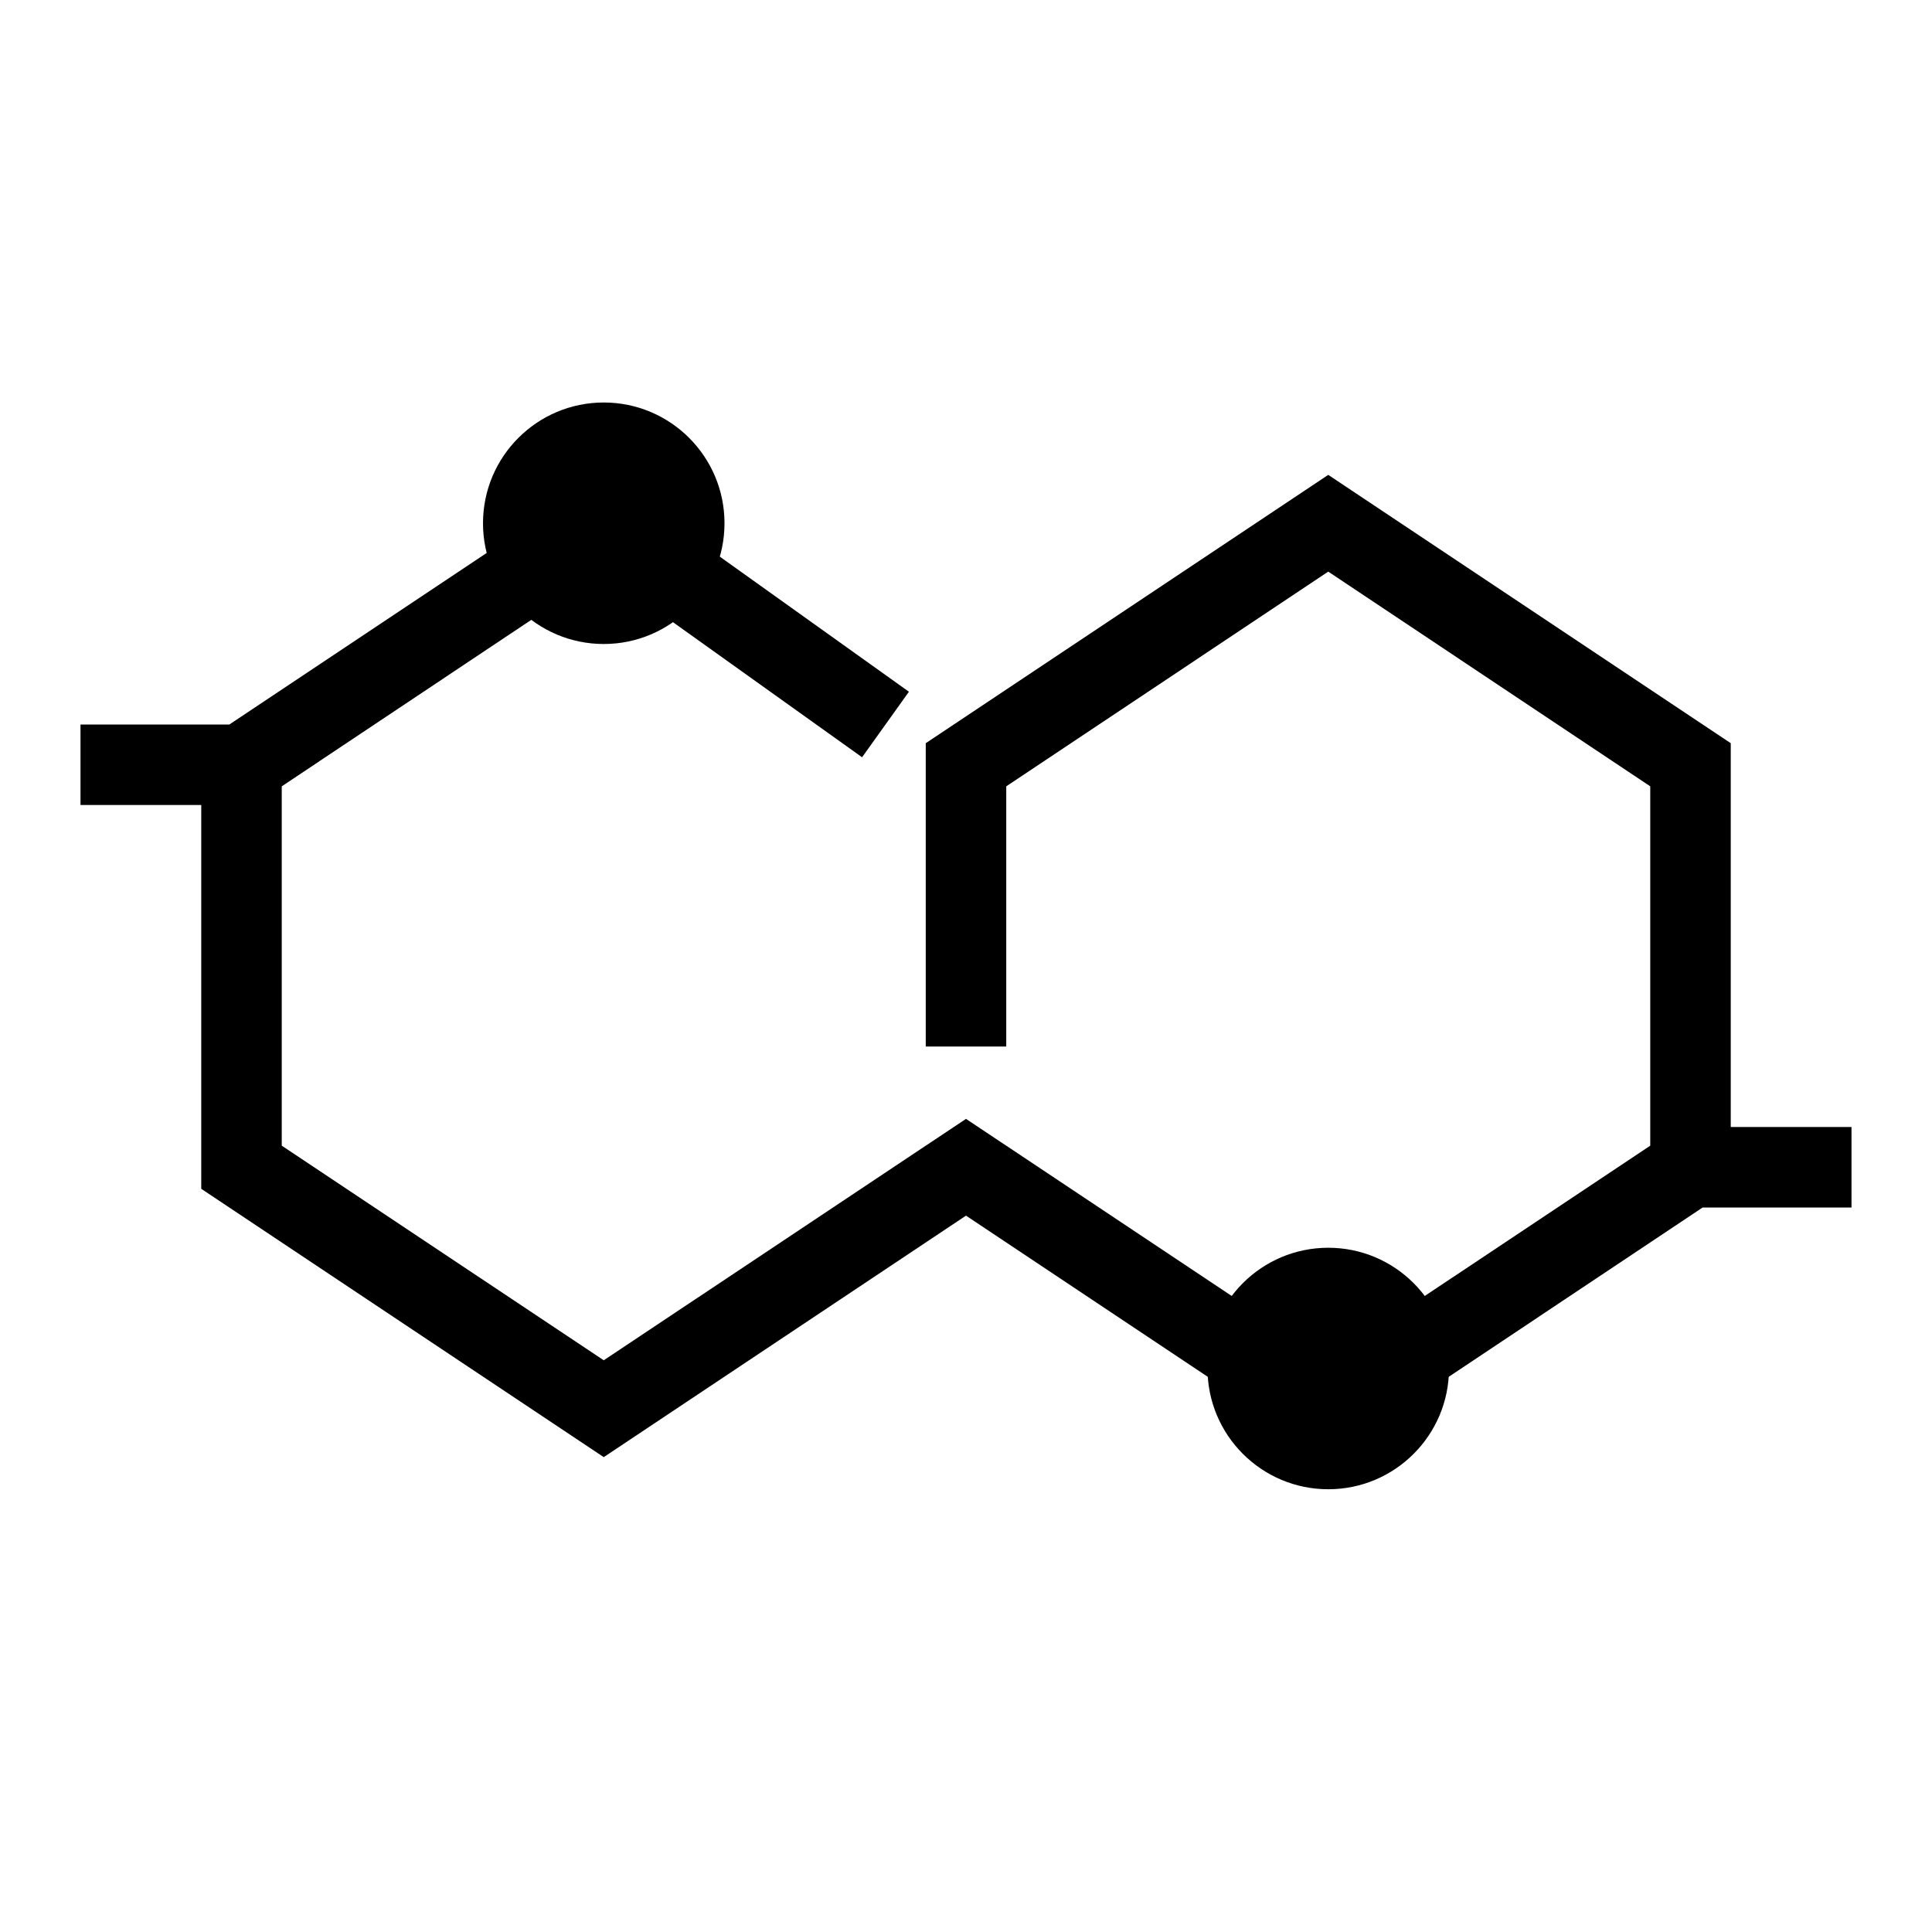
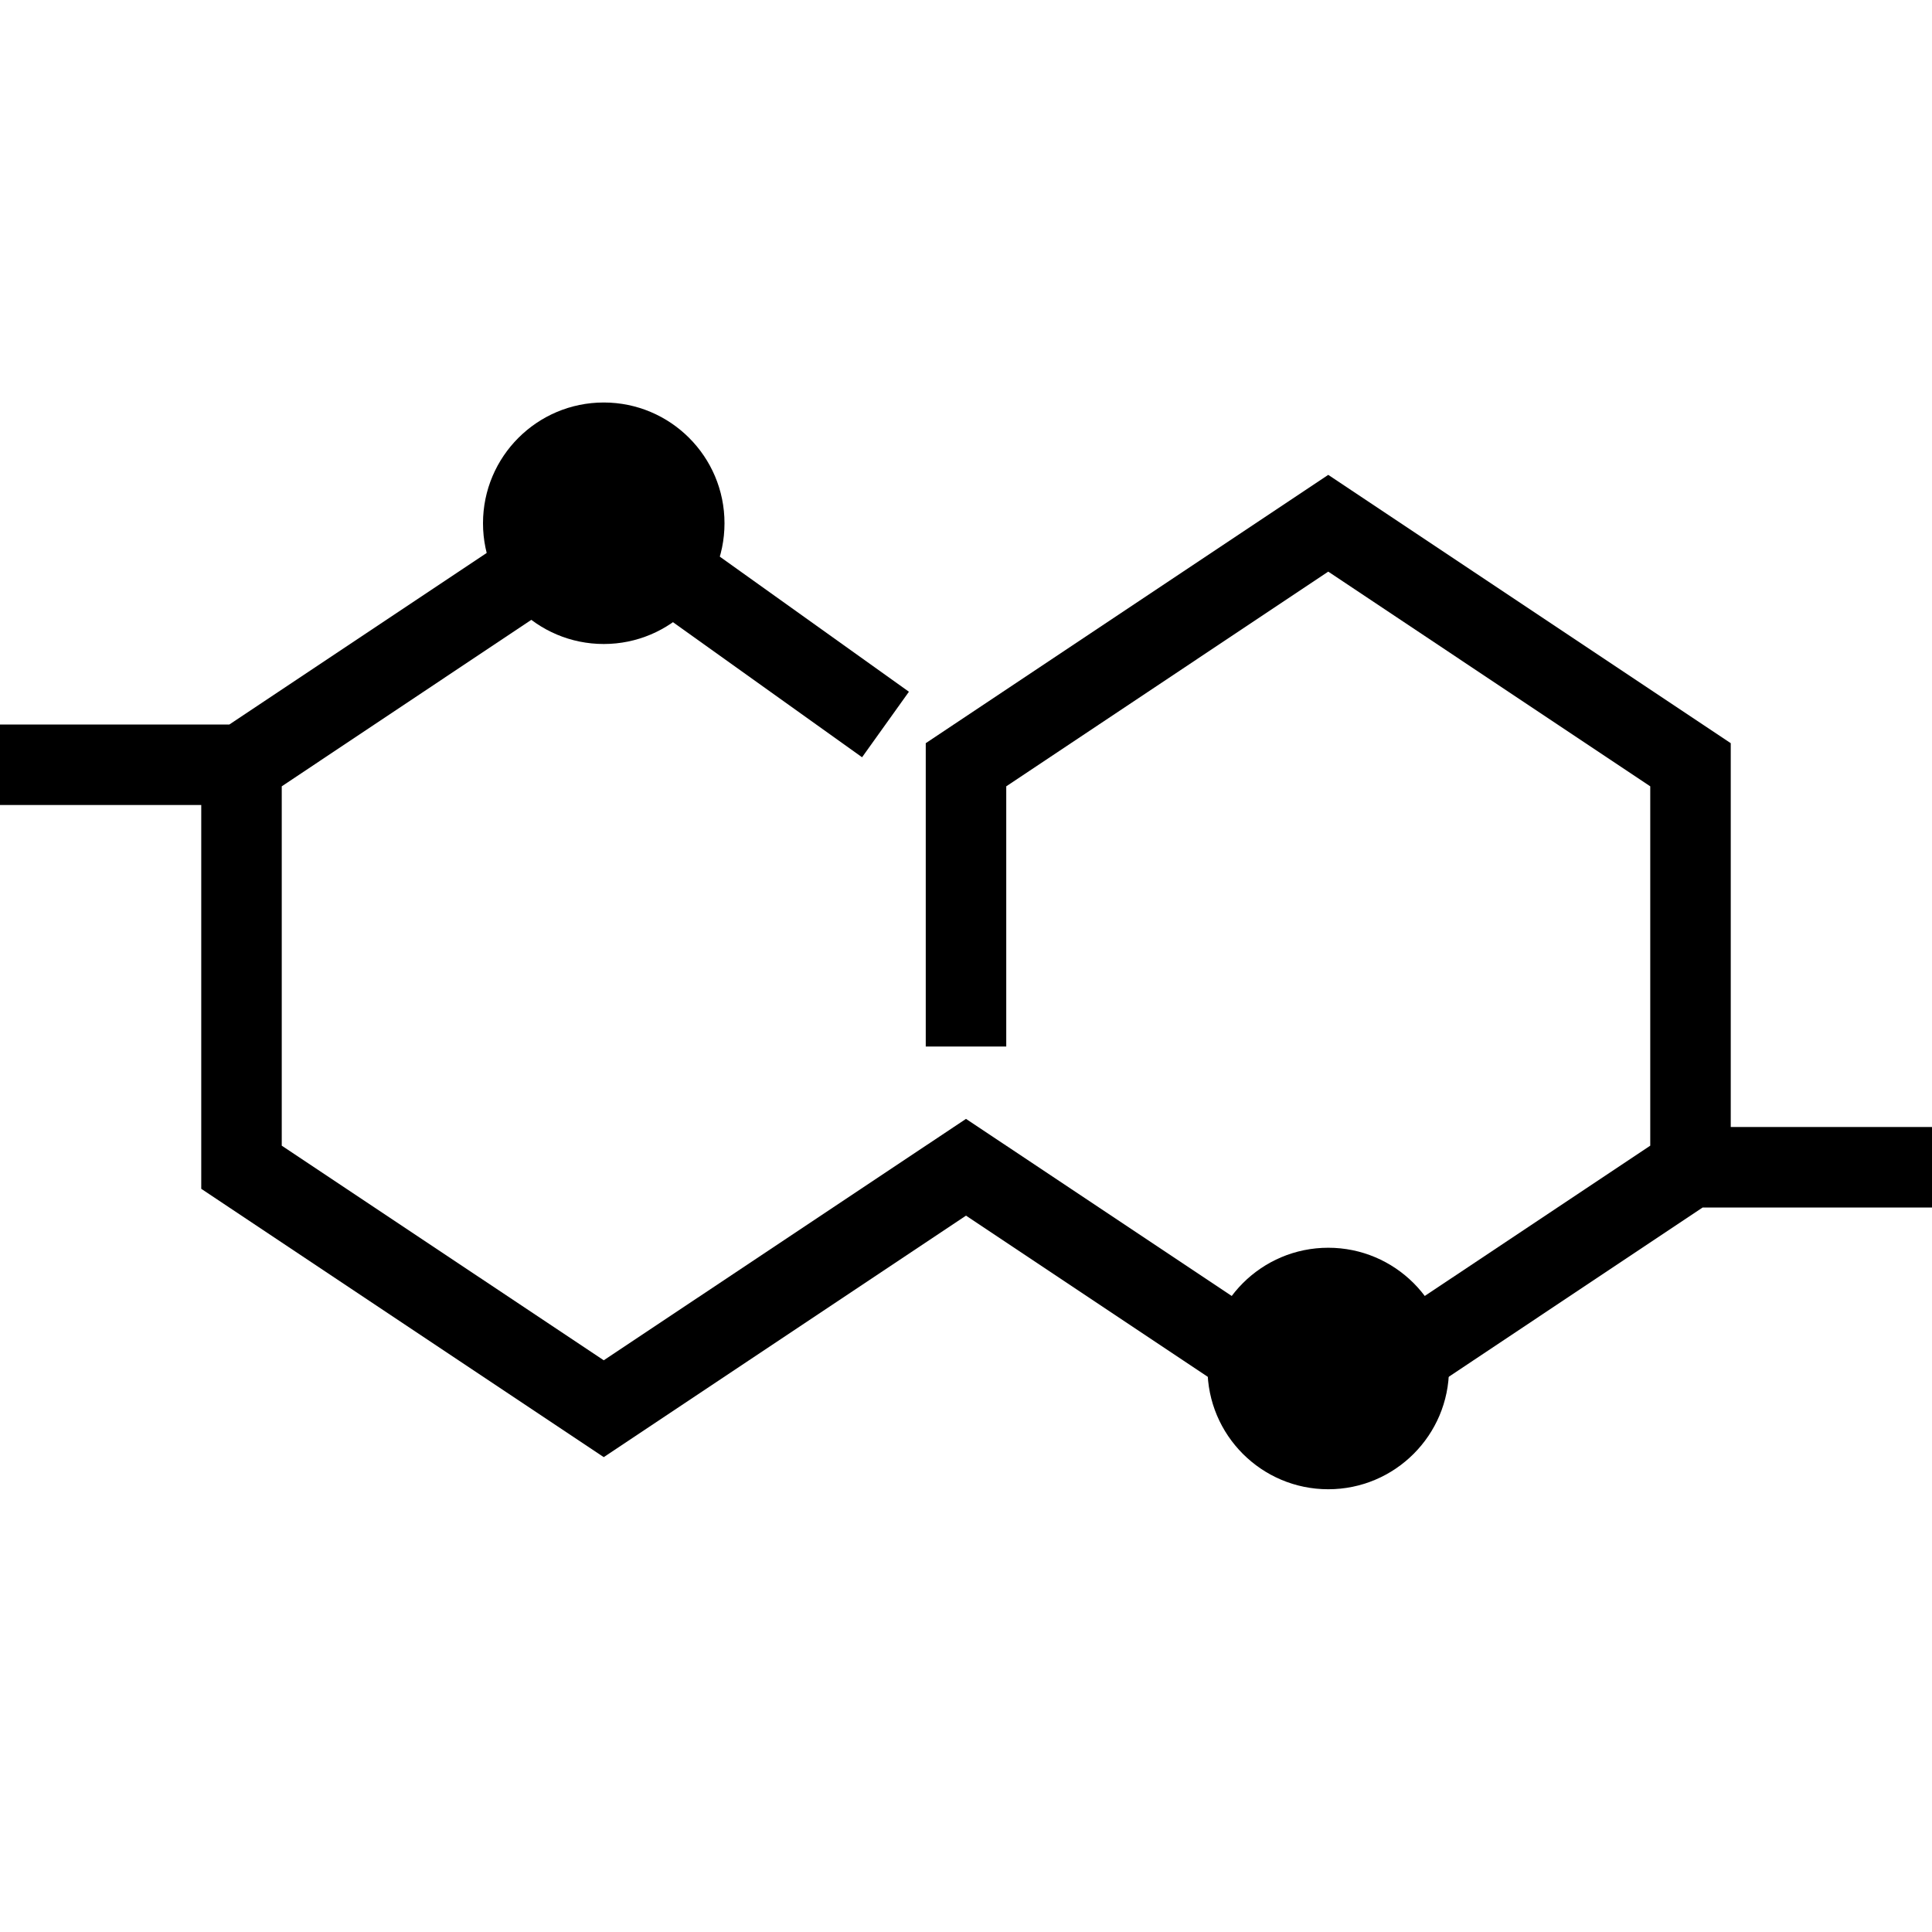
<svg xmlns="http://www.w3.org/2000/svg" width="24" height="24" viewBox="0 0 24 24" fill="none">
-   <path d="M7.791 6.093L11.291 8.593L10.709 9.407L7.489 7.107L3.5 9.768V14.232L7.5 16.898L12 13.899L16.5 16.898L20.5 14.232V9.768L16.5 7.101L12.5 9.768V13H11.5V9.232L16.5 5.899L21.5 9.232V14H23V15H21.151L16.5 18.101L12 15.101L7.5 18.101L2.5 14.768V10H1V9H2.849L7.51 5.893L7.791 6.093Z" fill="currentColor" />
+   <path d="M7.791 6.093L11.291 8.593L10.709 9.407L7.489 7.107L3.5 9.768V14.232L7.5 16.898L12 13.899L16.5 16.898L20.5 14.232V9.768L16.5 7.101L12.5 9.768V13H11.5V9.232L16.5 5.899L21.5 9.232V14H24V15H21.151L16.5 18.101L12 15.101L7.5 18.101L2.5 14.768V10H0V9H2.849L7.51 5.893L7.791 6.093Z" fill="currentColor" />
  <path d="M7.5 8C8.328 8 9 7.328 9 6.5C9 5.672 8.328 5 7.5 5C6.672 5 6 5.672 6 6.5C6 7.328 6.672 8 7.5 8Z" fill="currentColor" />
  <path d="M16.5 18.5C17.328 18.5 18 17.828 18 17C18 16.172 17.328 15.5 16.5 15.5C15.672 15.5 15 16.172 15 17C15 17.828 15.672 18.5 16.5 18.5Z" fill="currentColor" />
</svg>
